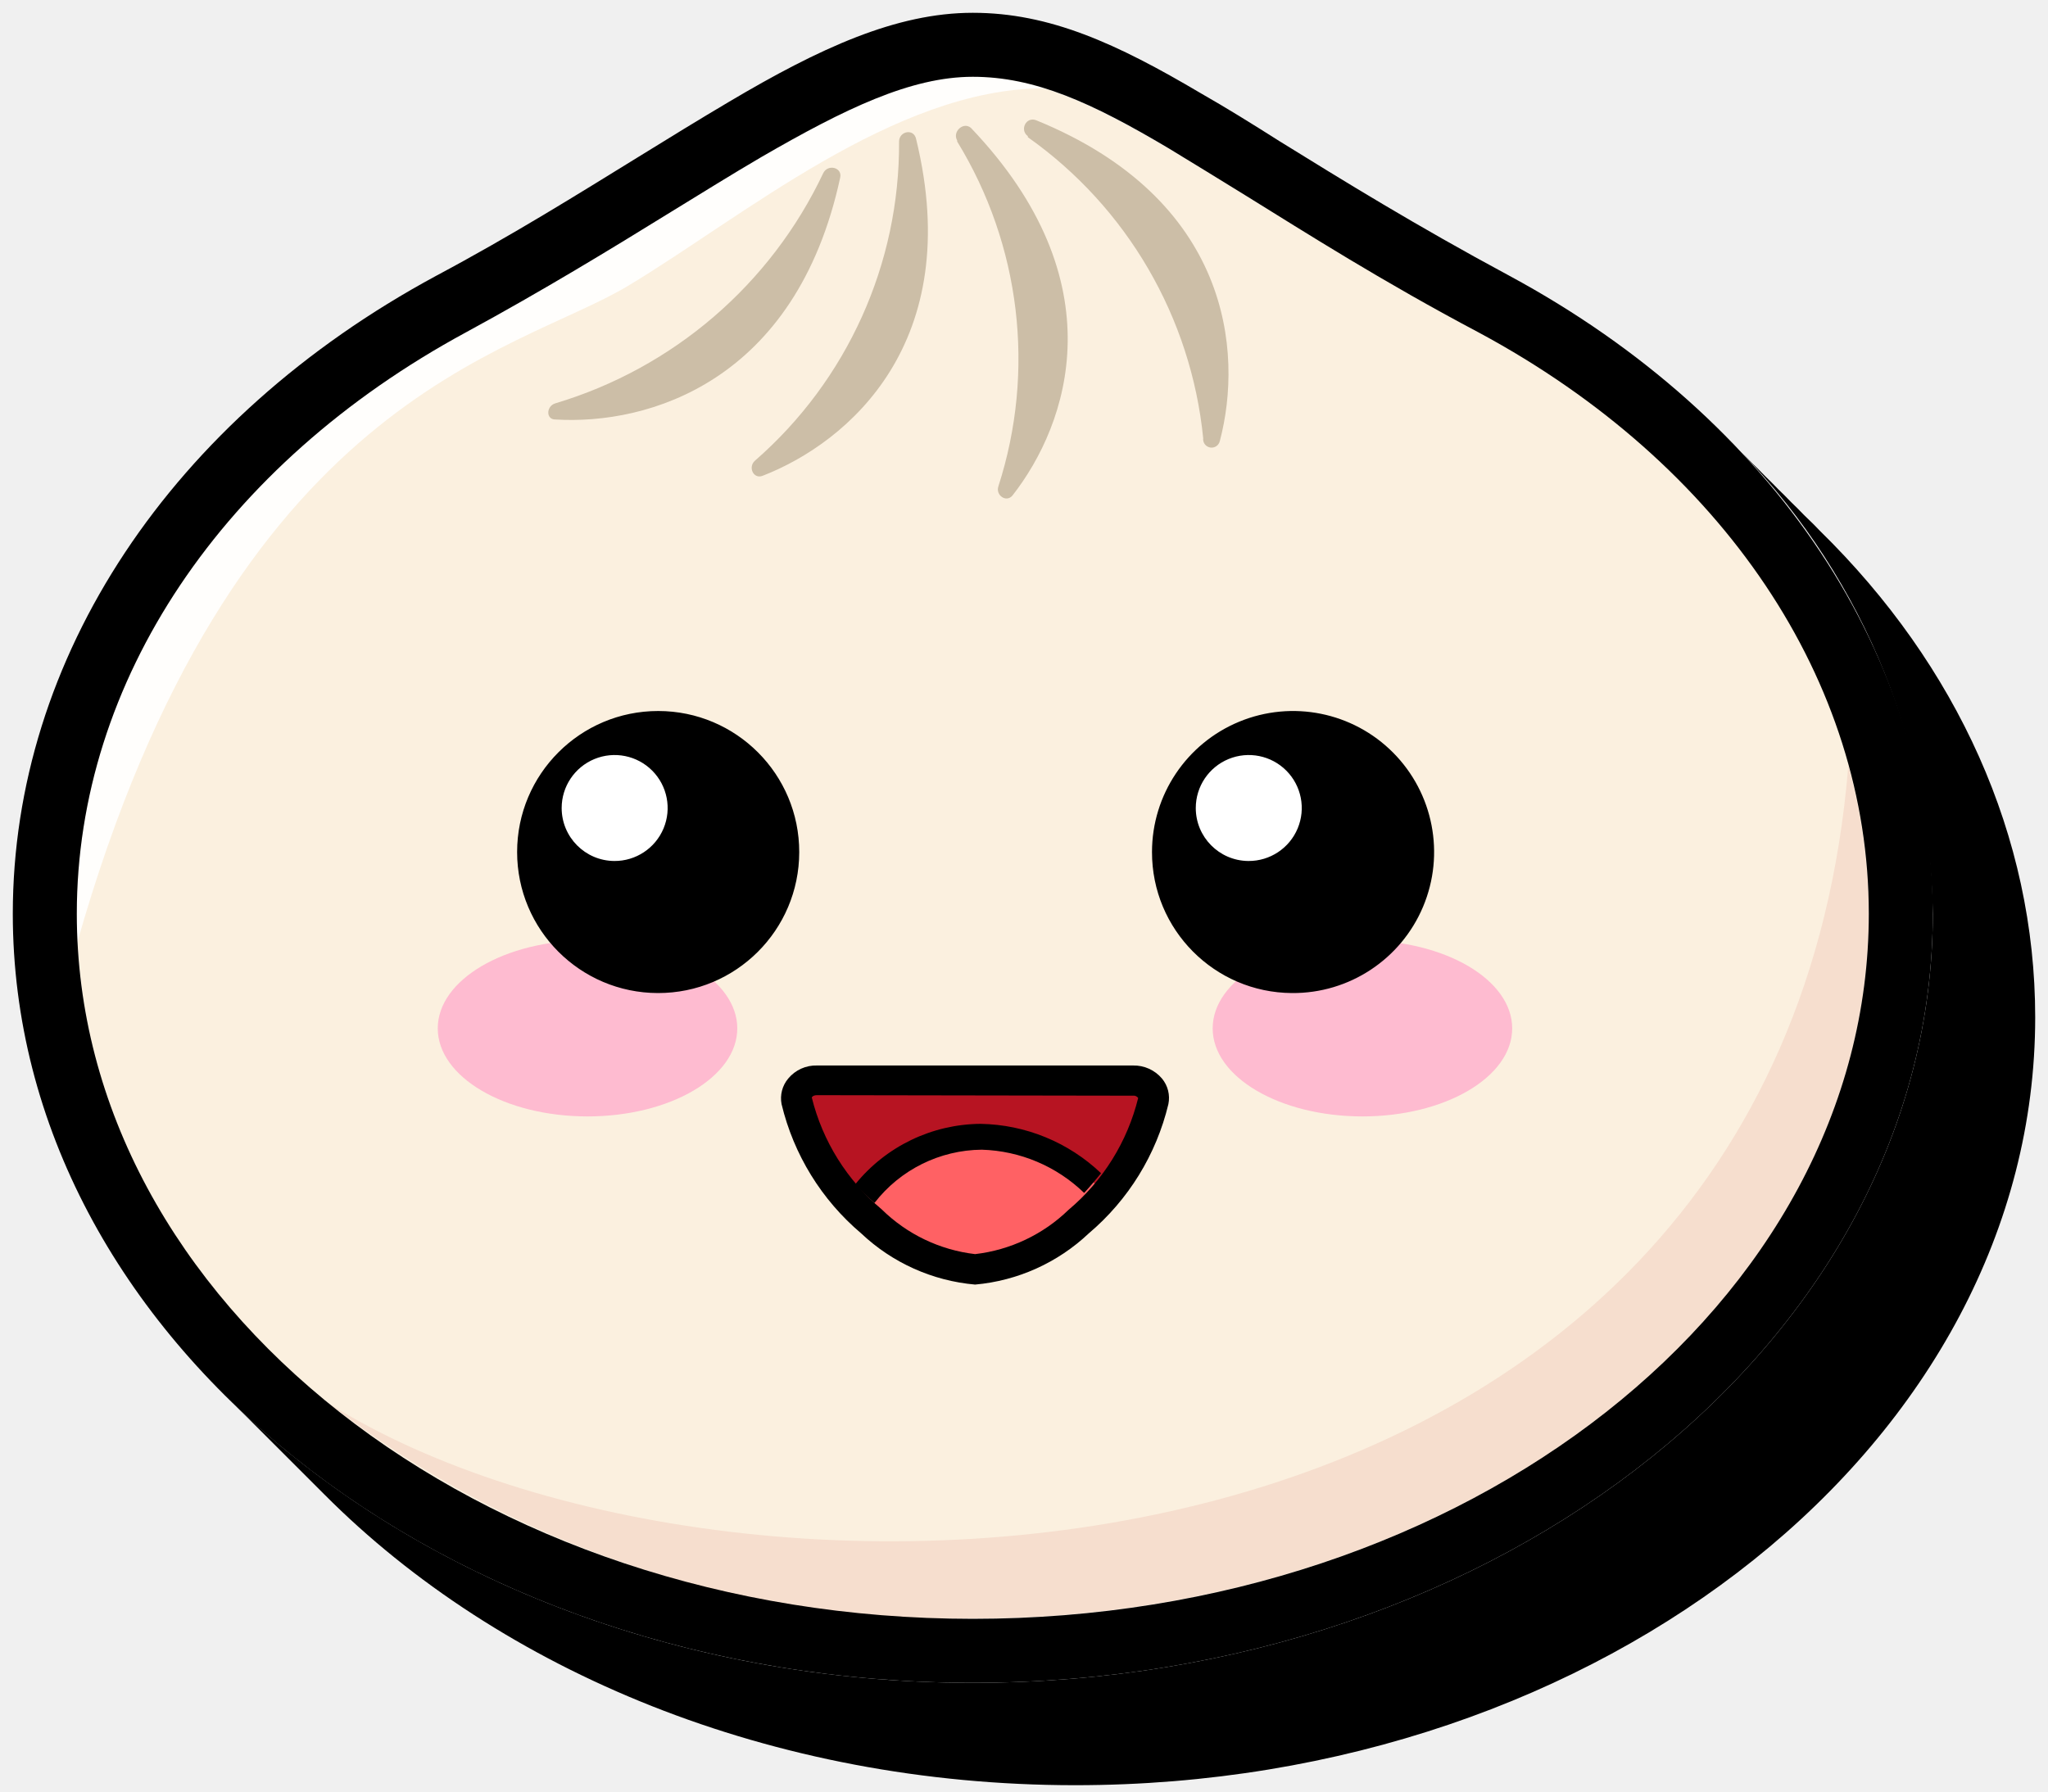
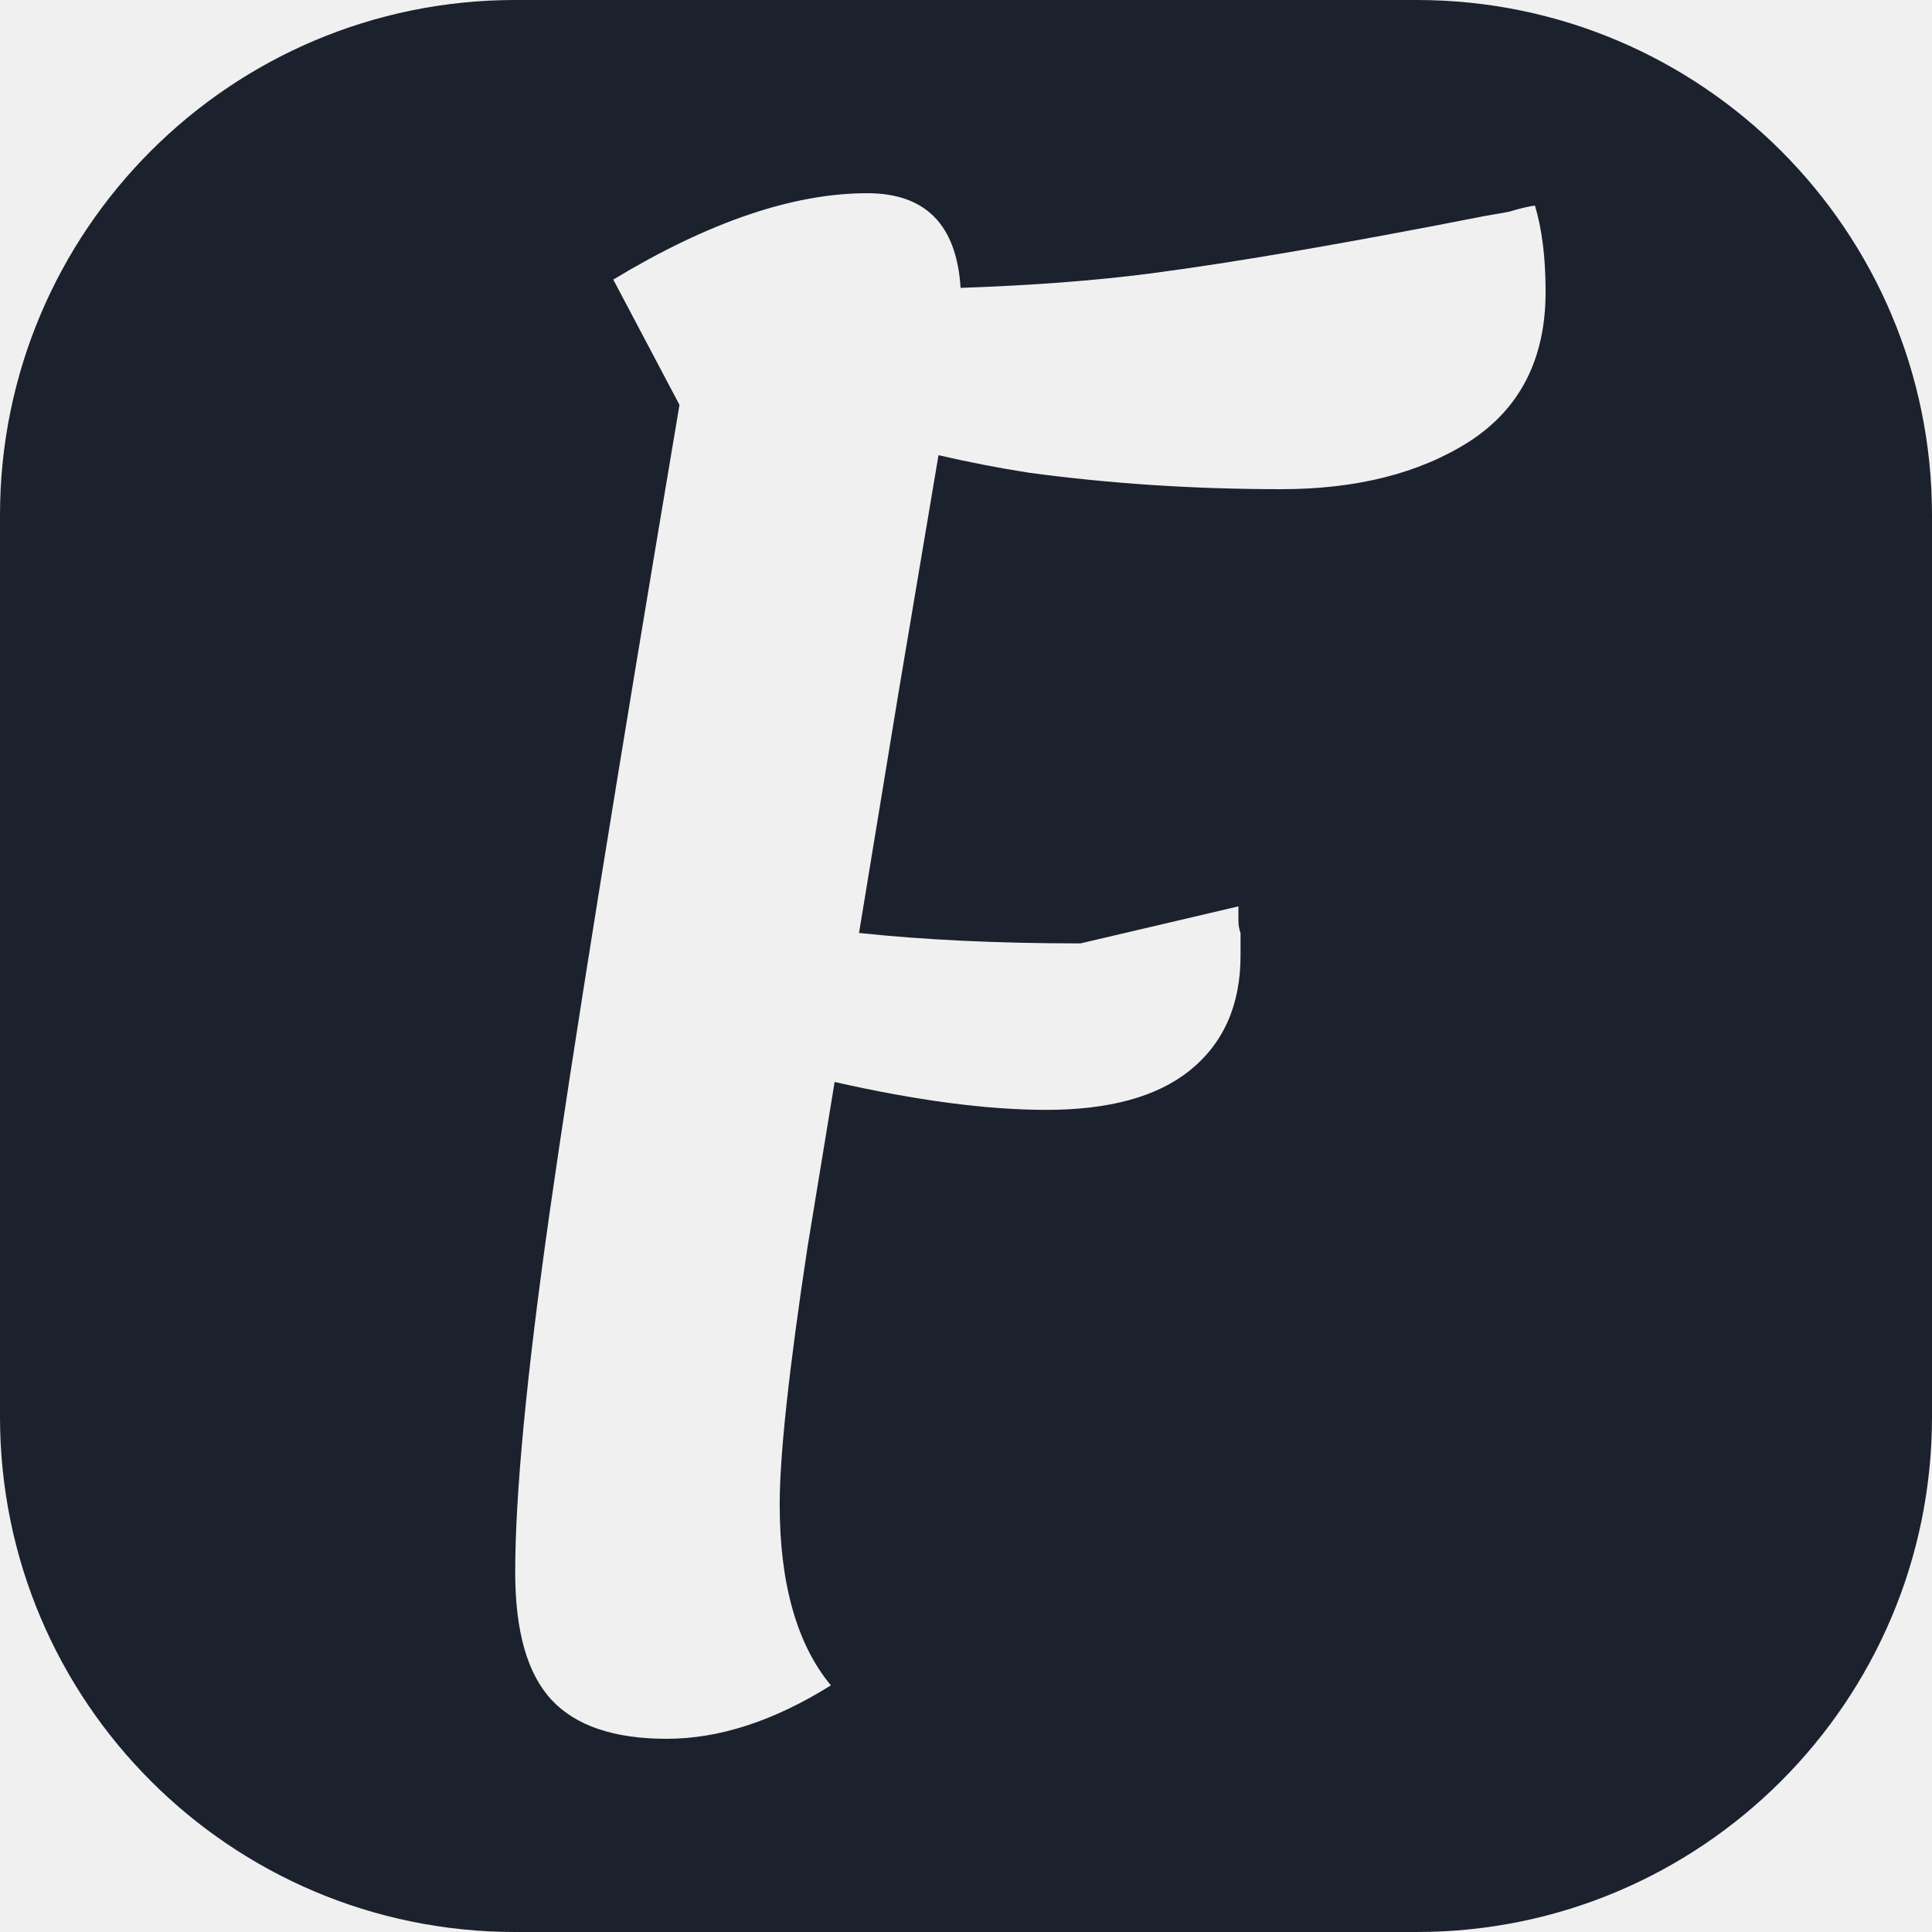
- <svg xmlns="http://www.w3.org/2000/svg" id="Bun" viewBox="0 0 80 70">
-   <path id="Shadow" d="M71.09,20.74c-.16-.17-.33-.34-.5-.5s-.33-.34-.5-.5-.33-.34-.5-.5-.33-.34-.5-.5-.33-.34-.5-.5-.33-.34-.5-.5-.33-.34-.5-.5A26.46,26.46,0,0,1,75.5,35.7c0,16.57-16.82,30.05-37.5,30.05-11.58,0-21.94-4.23-28.83-10.86l.5.5.5.5.5.5.5.5.5.5.5.5.5.5C19.55,65.3,30.14,69.75,42,69.75c20.68,0,37.5-13.48,37.5-30C79.5,32.69,76.46,26,71.09,20.74Z" />
-   <g id="Body">
-     <path id="Background" d="M73,35.7c0,15.21-15.67,27.54-35,27.54S3,50.91,3,35.7C3,26.27,9,17.94,18.22,13S33.18,3,38,3s8.94,4.13,19.78,10C67,17.94,73,26.27,73,35.7Z" style="fill:#fbf0df" />
-     <path id="Bottom_Shadow" data-name="Bottom Shadow" d="M73,35.7a21.67,21.67,0,0,0-.8-5.78c-2.73,33.3-43.35,34.9-59.32,24.94A40,40,0,0,0,38,63.24C57.3,63.24,73,50.89,73,35.7Z" style="fill:#f6dece" />
-     <path id="Light_Shine" data-name="Light Shine" d="M24.53,11.17C29,8.49,34.94,3.46,40.78,3.45A9.29,9.29,0,0,0,38,3c-2.42,0-5,1.25-8.25,3.13-1.13.66-2.3,1.39-3.54,2.15-2.33,1.44-5,3.07-8,4.7C8.69,18.13,3,26.62,3,35.7c0,.4,0,.8,0,1.19C9.06,15.48,20.07,13.85,24.53,11.17Z" style="fill:#fffefc" />
-     <path id="Top" d="M35.12,5.53A16.41,16.41,0,0,1,29.49,18c-.28.25-.06.73.3.59,3.37-1.31,7.92-5.23,6-13.14C35.71,5,35.12,5.12,35.12,5.53Zm2.27,0A16.24,16.24,0,0,1,39,19c-.12.35.31.65.55.36C41.74,16.56,43.65,11,37.93,5,37.64,4.74,37.19,5.14,37.39,5.49Zm2.76-.17A16.42,16.42,0,0,1,47,17.12a.33.33,0,0,0,.65.11c.92-3.49.4-9.44-7.17-12.53C40.08,4.54,39.82,5.08,40.15,5.32ZM21.69,15.76a16.94,16.94,0,0,0,10.47-9c.18-.36.75-.22.66.18-1.73,8-7.52,9.67-11.12,9.45C21.32,16.4,21.33,15.87,21.69,15.76Z" style="fill:#ccbea7;fill-rule:evenodd" />
-     <path id="Outline" d="M38,65.75C17.32,65.75.5,52.27.5,35.7c0-10,6.18-19.33,16.53-24.92,3-1.6,5.57-3.21,7.86-4.62,1.26-.78,2.45-1.51,3.6-2.19C32,1.89,35,.5,38,.5s5.62,1.2,8.9,3.14c1,.57,2,1.19,3.07,1.87,2.49,1.54,5.3,3.28,9,5.27C69.32,16.37,75.5,25.69,75.5,35.7,75.5,52.27,58.68,65.75,38,65.75ZM38,3c-2.42,0-5,1.25-8.25,3.13-1.13.66-2.3,1.39-3.54,2.15-2.33,1.44-5,3.07-8,4.7C8.69,18.13,3,26.62,3,35.7,3,50.89,18.7,63.25,38,63.25S73,50.89,73,35.7C73,26.62,67.31,18.13,57.78,13,54,11,51.05,9.12,48.66,7.64c-1.09-.67-2.09-1.29-3-1.84C42.63,4,40.42,3,38,3Z" />
-   </g>
-   <g id="Mouth">
-     <g id="Background-2" data-name="Background">
-       <path d="M45.05,43a8.93,8.93,0,0,1-2.92,4.71,6.81,6.81,0,0,1-4,1.88A6.84,6.84,0,0,1,34,47.71,8.93,8.93,0,0,1,31.12,43a.72.72,0,0,1,.8-.81H44.26A.72.72,0,0,1,45.05,43Z" style="fill:#b71422" />
-     </g>
-     <g id="Tongue">
-       <path id="Background-3" data-name="Background" d="M34,47.79a6.91,6.91,0,0,0,4.12,1.9,6.91,6.91,0,0,0,4.11-1.9,10.63,10.63,0,0,0,1-1.07,6.83,6.83,0,0,0-4.9-2.31,6.15,6.15,0,0,0-5,2.78C33.56,47.4,33.76,47.6,34,47.79Z" style="fill:#ff6164" />
-       <path id="Outline-2" data-name="Outline" d="M34.16,47a5.36,5.36,0,0,1,4.19-2.08,6,6,0,0,1,4,1.69c.23-.25.45-.51.66-.77a7,7,0,0,0-4.71-1.93,6.36,6.36,0,0,0-4.89,2.36A9.53,9.53,0,0,0,34.16,47Z" />
-     </g>
-     <path id="Outline-3" data-name="Outline" d="M38.09,50.19a7.42,7.42,0,0,1-4.45-2,9.52,9.52,0,0,1-3.11-5.05,1.2,1.2,0,0,1,.26-1,1.41,1.41,0,0,1,1.13-.51H44.26a1.44,1.44,0,0,1,1.13.51,1.19,1.19,0,0,1,.25,1h0a9.52,9.52,0,0,1-3.11,5.05A7.42,7.42,0,0,1,38.09,50.19Zm-6.17-7.4c-.16,0-.2.07-.21.09a8.29,8.29,0,0,0,2.73,4.37A6.23,6.23,0,0,0,38.09,49a6.28,6.28,0,0,0,3.65-1.73,8.3,8.3,0,0,0,2.72-4.37.21.21,0,0,0-.2-.09Z" />
-   </g>
-   <g id="Face">
-     <ellipse id="Right_Blush" data-name="Right Blush" cx="53.22" cy="40.18" rx="5.85" ry="3.44" style="fill:#febbd0" />
-     <ellipse id="Left_Bluch" data-name="Left Bluch" cx="22.95" cy="40.18" rx="5.85" ry="3.44" style="fill:#febbd0" />
-     <path id="Eyes" d="M25.7,38.8a5.51,5.51,0,1,0-5.5-5.51A5.51,5.51,0,0,0,25.7,38.8Zm24.77,0A5.51,5.51,0,1,0,45,33.29,5.5,5.5,0,0,0,50.47,38.8Z" style="fill-rule:evenodd" />
-     <path id="Iris" d="M24,33.64a2.07,2.07,0,1,0-2.06-2.07A2.07,2.07,0,0,0,24,33.64Zm24.77,0a2.07,2.07,0,1,0-2.06-2.07A2.07,2.07,0,0,0,48.75,33.64Z" style="fill:#fff;fill-rule:evenodd" />
-   </g>
+ <svg xmlns="http://www.w3.org/2000/svg" width="30" height="30" viewBox="0 0 30 30" fill="none">
+   <path d="M22 0C26.418 0 30 3.582 30 8V22C30 26.418 26.418 30 22 30H8C3.582 30 2.25497e-07 26.418 0 22V8C0 3.582 3.582 2.2549e-07 8 0H22ZM13.466 3C12.317 3 11.003 3.447 9.523 4.341L10.551 6.287C9.557 12.18 8.884 16.372 8.53 18.861C8.177 21.351 8 23.202 8 24.415C8 25.33 8.188 25.989 8.563 26.394C8.939 26.798 9.535 27 10.352 27C11.169 27 12.019 26.723 12.902 26.17C12.637 25.851 12.439 25.457 12.307 24.989C12.174 24.521 12.107 23.978 12.107 23.361C12.107 22.595 12.251 21.265 12.538 19.372C12.655 18.657 12.796 17.8 12.96 16.801C14.227 17.088 15.323 17.234 16.248 17.234C17.22 17.234 17.96 17.032 18.468 16.628C18.998 16.203 19.263 15.607 19.263 14.841V14.489C19.241 14.425 19.23 14.362 19.23 14.298V14.074L16.778 14.649C15.487 14.649 14.341 14.594 13.339 14.487C13.526 13.35 13.734 12.085 13.963 10.691C14.185 9.368 14.388 8.16 14.573 7.068C15.04 7.176 15.51 7.268 15.983 7.341C17.242 7.511 18.545 7.596 19.893 7.596C21.063 7.596 22.035 7.351 22.808 6.861C23.602 6.351 24 5.574 24 4.532C24 4 23.944 3.553 23.834 3.191C23.702 3.213 23.569 3.245 23.436 3.287C23.326 3.308 23.205 3.329 23.072 3.351C20.908 3.776 19.175 4.075 17.872 4.245C17.008 4.358 16.023 4.432 14.916 4.47C14.854 3.49 14.372 3 13.466 3Z" fill="#1B212D" />
</svg>
